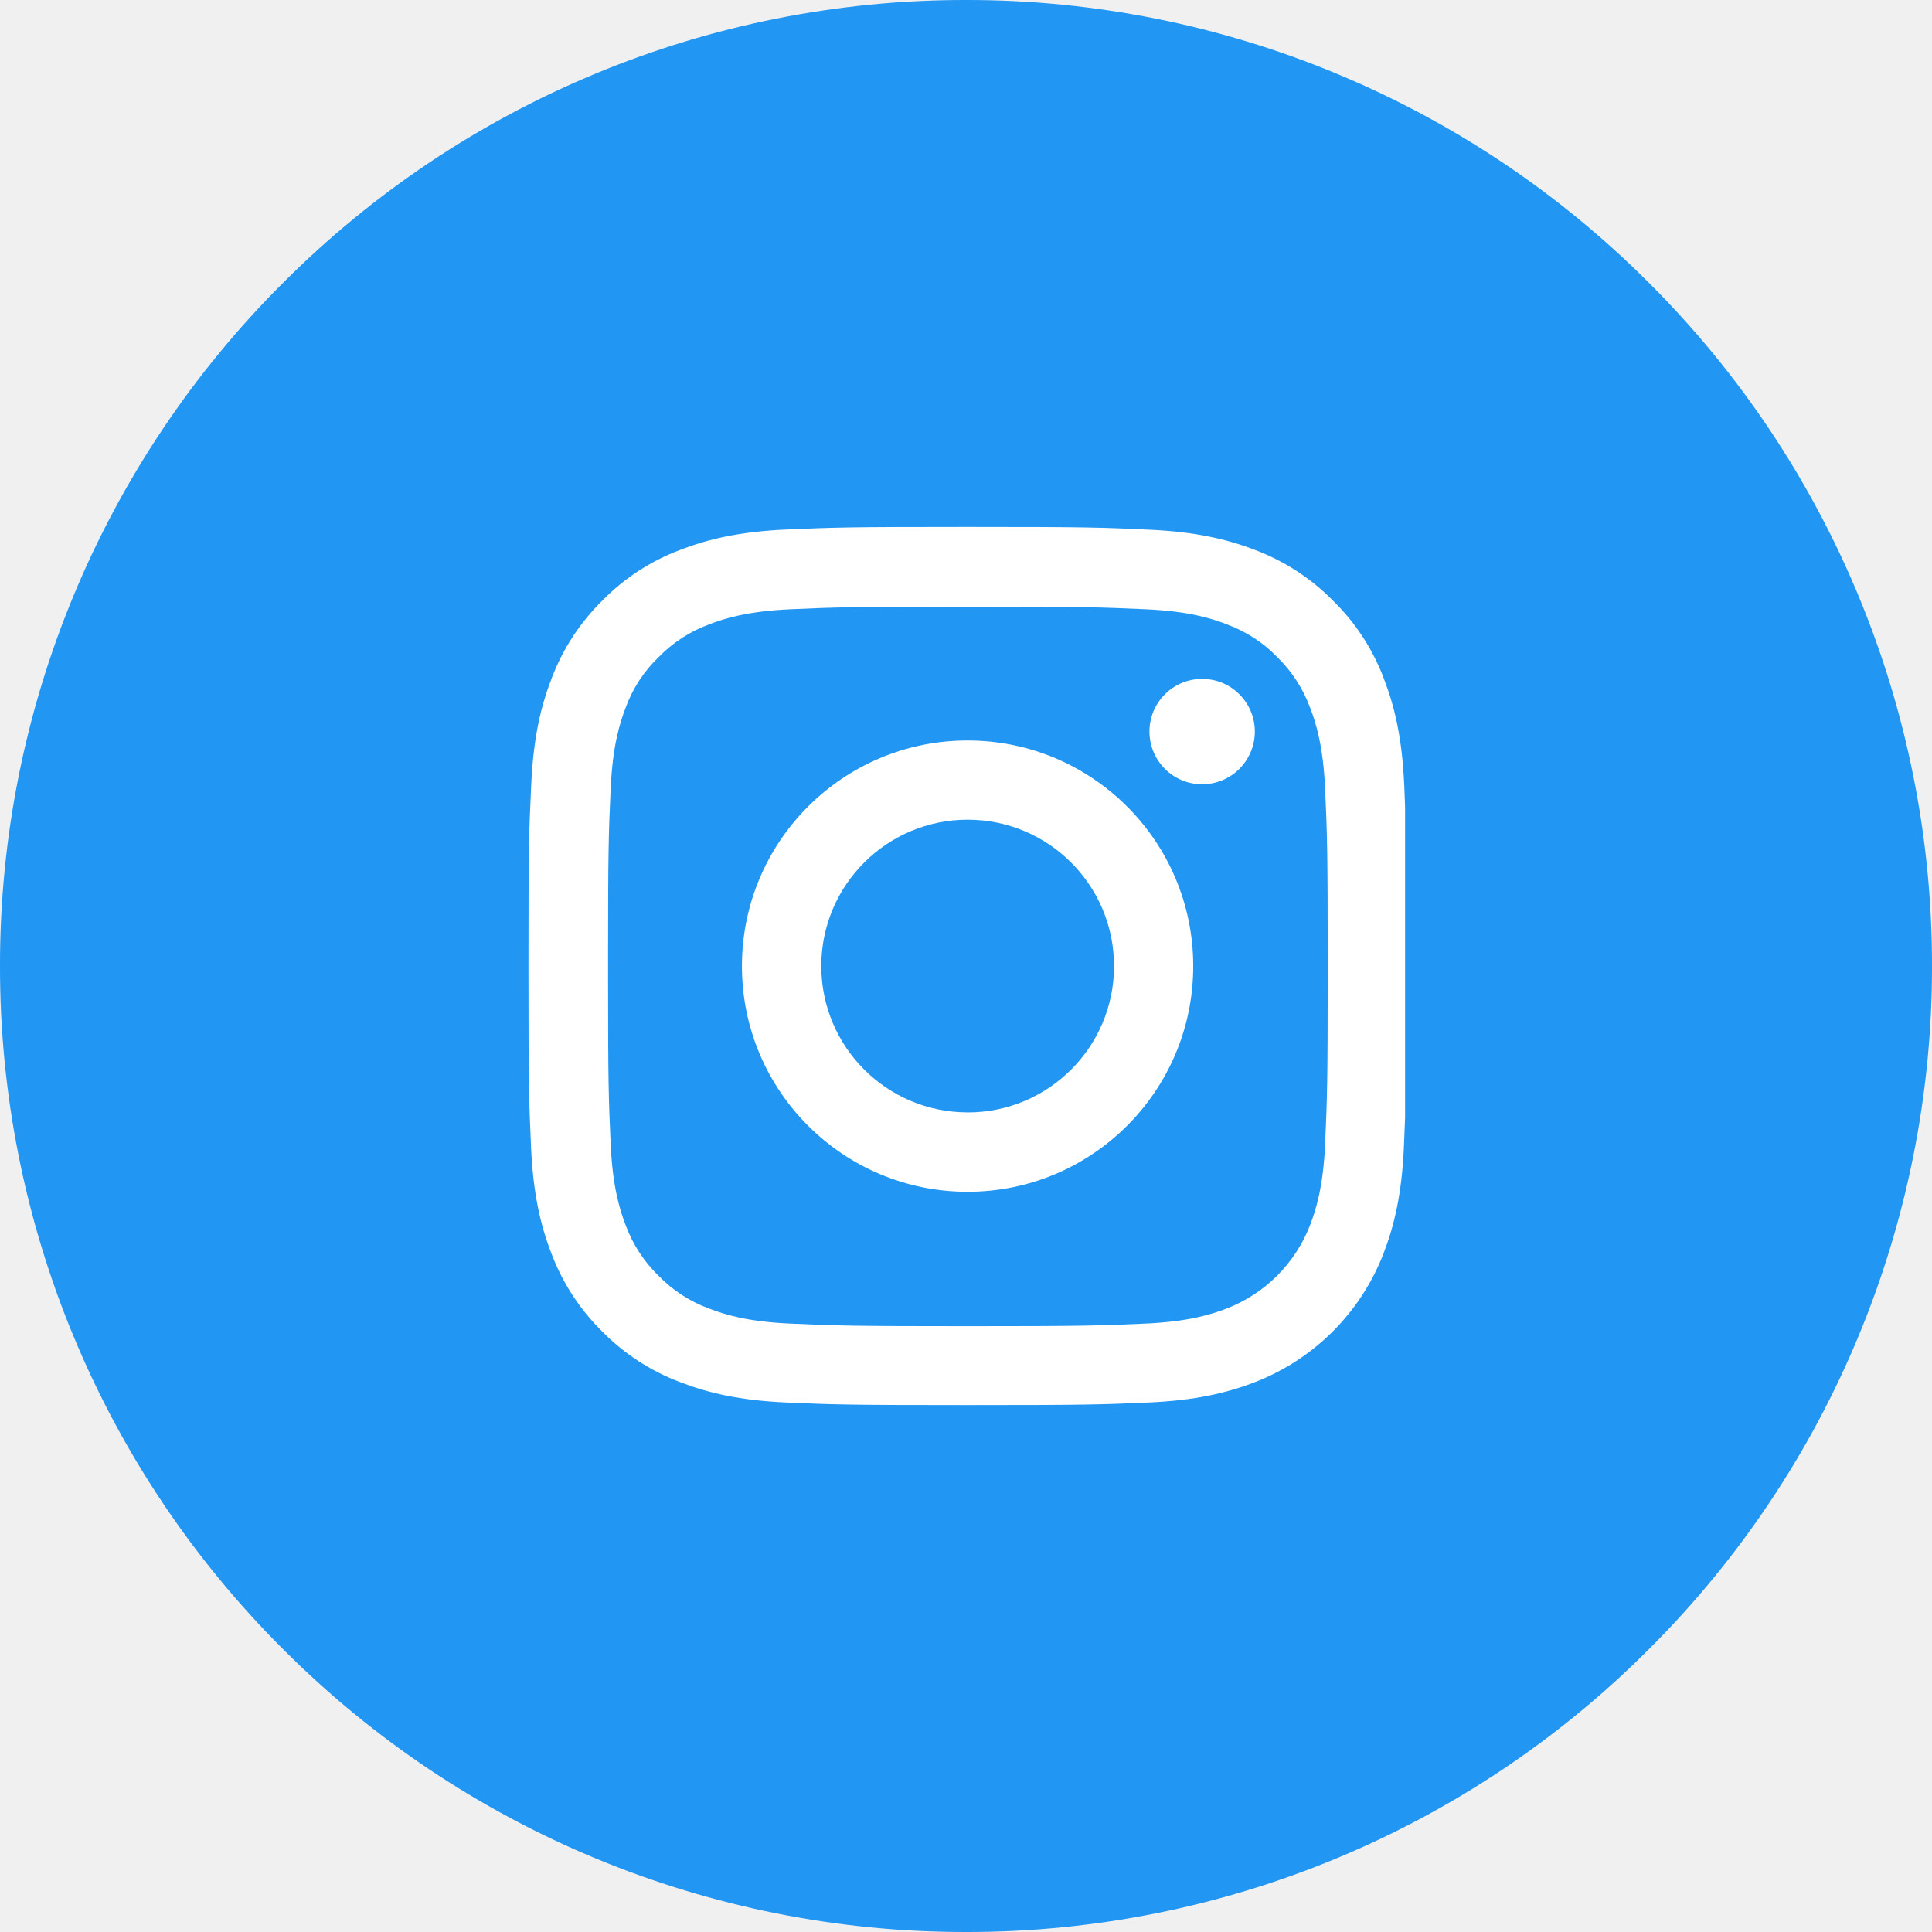
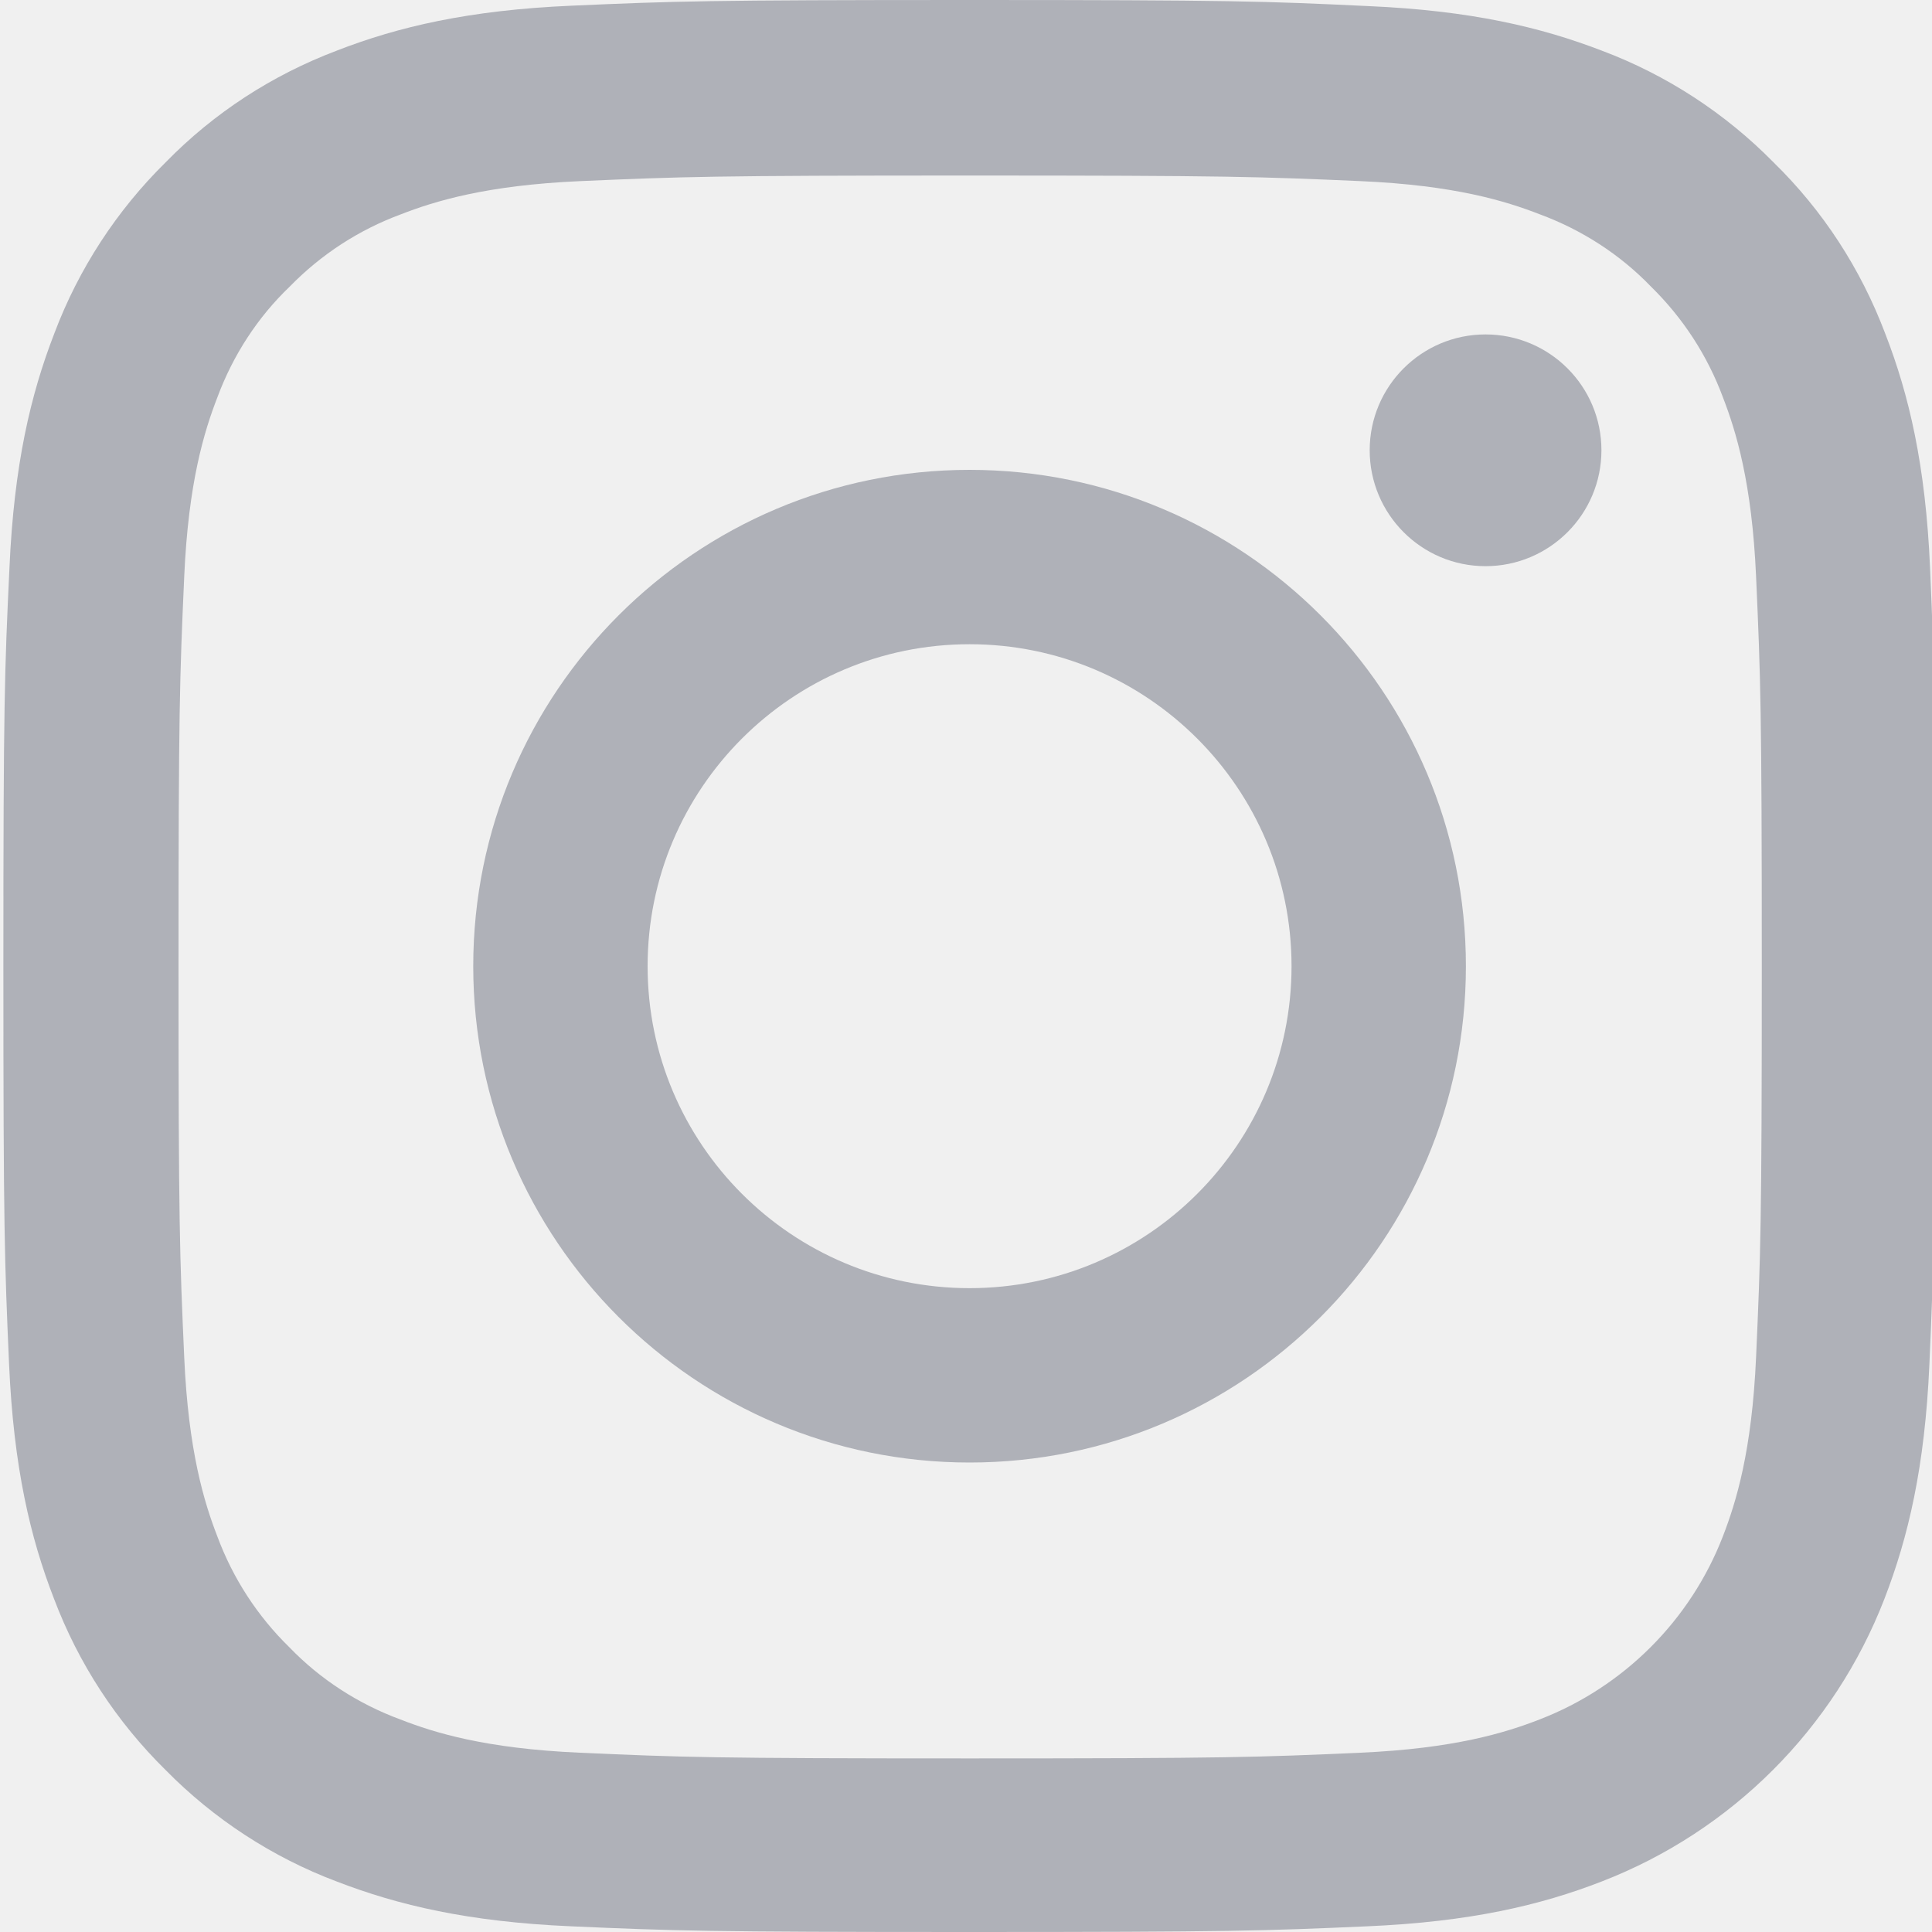
- <svg xmlns="http://www.w3.org/2000/svg" width="44" height="44" fill="none">
-   <path d="M44 22a21.931 21.931 0 01-6.444 15.556A21.931 21.931 0 0122 44a21.931 21.931 0 01-15.556-6.444A21.931 21.931 0 010 22 21.931 21.931 0 016.444 6.444 21.931 21.931 0 0122 0a21.931 21.931 0 0115.556 6.444A21.931 21.931 0 0144 22z" fill="#2196F3" />
-   <g clip-path="url(#clip0)" fill="#fff">
-     <path d="M31.98 17.88c-.046-1.063-.218-1.793-.464-2.426a4.881 4.881 0 00-1.157-1.774 4.922 4.922 0 00-1.77-1.153c-.637-.246-1.363-.418-2.426-.464-1.07-.051-1.41-.063-4.126-.063-2.715 0-3.055.012-4.122.059-1.063.046-1.793.219-2.426.465a4.879 4.879 0 00-1.774 1.156 4.923 4.923 0 00-1.152 1.77c-.247.637-.418 1.363-.465 2.426-.051 1.07-.063 1.41-.063 4.126 0 2.715.012 3.055.059 4.122.047 1.063.219 1.793.465 2.426a4.932 4.932 0 001.156 1.774c.5.508 1.106.902 1.77 1.152.637.247 1.364.419 2.426.465 1.067.047 1.407.059 4.122.059 2.716 0 3.055-.012 4.122-.059 1.063-.046 1.793-.218 2.426-.464a5.116 5.116 0 002.927-2.927c.246-.637.418-1.364.465-2.426.047-1.067.058-1.407.058-4.122s-.004-3.055-.05-4.122zm-1.8 8.166c-.044.977-.208 1.504-.344 1.855a3.318 3.318 0 01-1.9 1.9c-.35.136-.882.3-1.855.343-1.055.047-1.371.059-4.04.059-2.668 0-2.989-.012-4.04-.059-.977-.043-1.504-.207-1.856-.344a3.076 3.076 0 01-1.148-.746 3.109 3.109 0 01-.747-1.148c-.136-.352-.3-.883-.343-1.856-.047-1.055-.059-1.372-.059-4.04 0-2.669.012-2.99.059-4.04.043-.977.207-1.504.343-1.856a3.04 3.04 0 01.75-1.149 3.104 3.104 0 011.15-.746c.35-.136.882-.3 1.855-.344 1.055-.046 1.372-.058 4.04-.058 2.672 0 2.989.011 4.04.058.977.043 1.504.207 1.856.344.433.16.828.414 1.148.746.332.325.586.715.747 1.15.136.35.3.882.343 1.855.047 1.055.059 1.371.059 4.04 0 2.668-.012 2.98-.059 4.036z" />
-     <path d="M22.037 16.864a5.139 5.139 0 105.138 5.138 5.139 5.139 0 00-5.138-5.138zm0 8.47a3.333 3.333 0 11.001-6.666 3.333 3.333 0 010 6.667zM28.578 16.661a1.2 1.2 0 11-2.4 0 1.2 1.2 0 012.4 0z" />
+ <svg xmlns="http://www.w3.org/2000/svg" width="20" height="20" viewBox="0 0 20 20" fill="none">
+   <g clip-path="url(#clip0)">
+     <path d="M19.98 5.88C19.934 4.817 19.762 4.087 19.516 3.454C19.262 2.782 18.871 2.18 18.359 1.68C17.859 1.172 17.253 0.777 16.589 0.527C15.952 0.281 15.226 0.109 14.163 0.063C13.092 0.012 12.752 0 10.037 0C7.322 0 6.982 0.012 5.915 0.059C4.853 0.105 4.122 0.277 3.489 0.523C2.817 0.777 2.215 1.168 1.715 1.68C1.207 2.18 0.813 2.786 0.563 3.45C0.316 4.087 0.145 4.813 0.098 5.876C0.047 6.947 0.035 7.287 0.035 10.002C0.035 12.717 0.047 13.057 0.094 14.124C0.141 15.187 0.313 15.917 0.559 16.55C0.813 17.222 1.207 17.824 1.715 18.324C2.215 18.832 2.821 19.227 3.485 19.477C4.122 19.723 4.849 19.895 5.911 19.941C6.978 19.988 7.318 20 10.033 20C12.749 20 13.088 19.988 14.155 19.941C15.218 19.895 15.948 19.723 16.581 19.477C17.925 18.957 18.988 17.894 19.508 16.55C19.754 15.913 19.926 15.187 19.973 14.124C20.02 13.057 20.031 12.717 20.031 10.002C20.031 7.287 20.027 6.947 19.98 5.88ZM18.179 14.046C18.136 15.023 17.972 15.55 17.836 15.902C17.5 16.773 16.808 17.464 15.937 17.8C15.585 17.937 15.054 18.101 14.081 18.144C13.026 18.191 12.71 18.203 10.041 18.203C7.373 18.203 7.052 18.191 6.001 18.144C5.024 18.101 4.497 17.937 4.145 17.8C3.712 17.64 3.317 17.386 2.997 17.054C2.665 16.73 2.411 16.339 2.25 15.905C2.114 15.554 1.95 15.023 1.907 14.05C1.86 12.995 1.848 12.678 1.848 10.01C1.848 7.341 1.86 7.021 1.907 5.97C1.95 4.993 2.114 4.466 2.25 4.114C2.411 3.68 2.665 3.286 3.001 2.965C3.325 2.633 3.716 2.379 4.149 2.219C4.501 2.082 5.032 1.918 6.005 1.875C7.06 1.829 7.377 1.817 10.045 1.817C12.717 1.817 13.034 1.829 14.085 1.875C15.062 1.918 15.589 2.082 15.941 2.219C16.374 2.379 16.769 2.633 17.089 2.965C17.421 3.29 17.675 3.68 17.836 4.114C17.972 4.466 18.136 4.997 18.179 5.97C18.226 7.025 18.238 7.341 18.238 10.01C18.238 12.678 18.226 12.991 18.179 14.046Z" fill="#AFB1B8" />
+     <path d="M10.037 4.864C7.201 4.864 4.899 7.165 4.899 10.002C4.899 12.838 7.201 15.14 10.037 15.14C12.874 15.14 15.175 12.838 15.175 10.002C15.175 7.165 12.874 4.864 10.037 4.864ZM10.037 13.335C8.197 13.335 6.704 11.842 6.704 10.002C6.704 8.162 8.197 6.669 10.037 6.669C11.877 6.669 13.37 8.162 13.37 10.002C13.37 11.842 11.877 13.335 10.037 13.335Z" fill="#AFB1B8" />
+     <path d="M16.578 4.661C16.578 5.323 16.041 5.861 15.378 5.861C14.716 5.861 14.179 5.323 14.179 4.661C14.179 3.999 14.716 3.462 15.378 3.462C16.041 3.462 16.578 3.999 16.578 4.661Z" fill="#AFB1B8" />
  </g>
  <defs>
    <clipPath id="clip0">
-       <path fill="#fff" transform="translate(12 12)" d="M0 0h20v20H0z" />
+       <rect width="20" height="20" fill="white" />
    </clipPath>
  </defs>
</svg>
